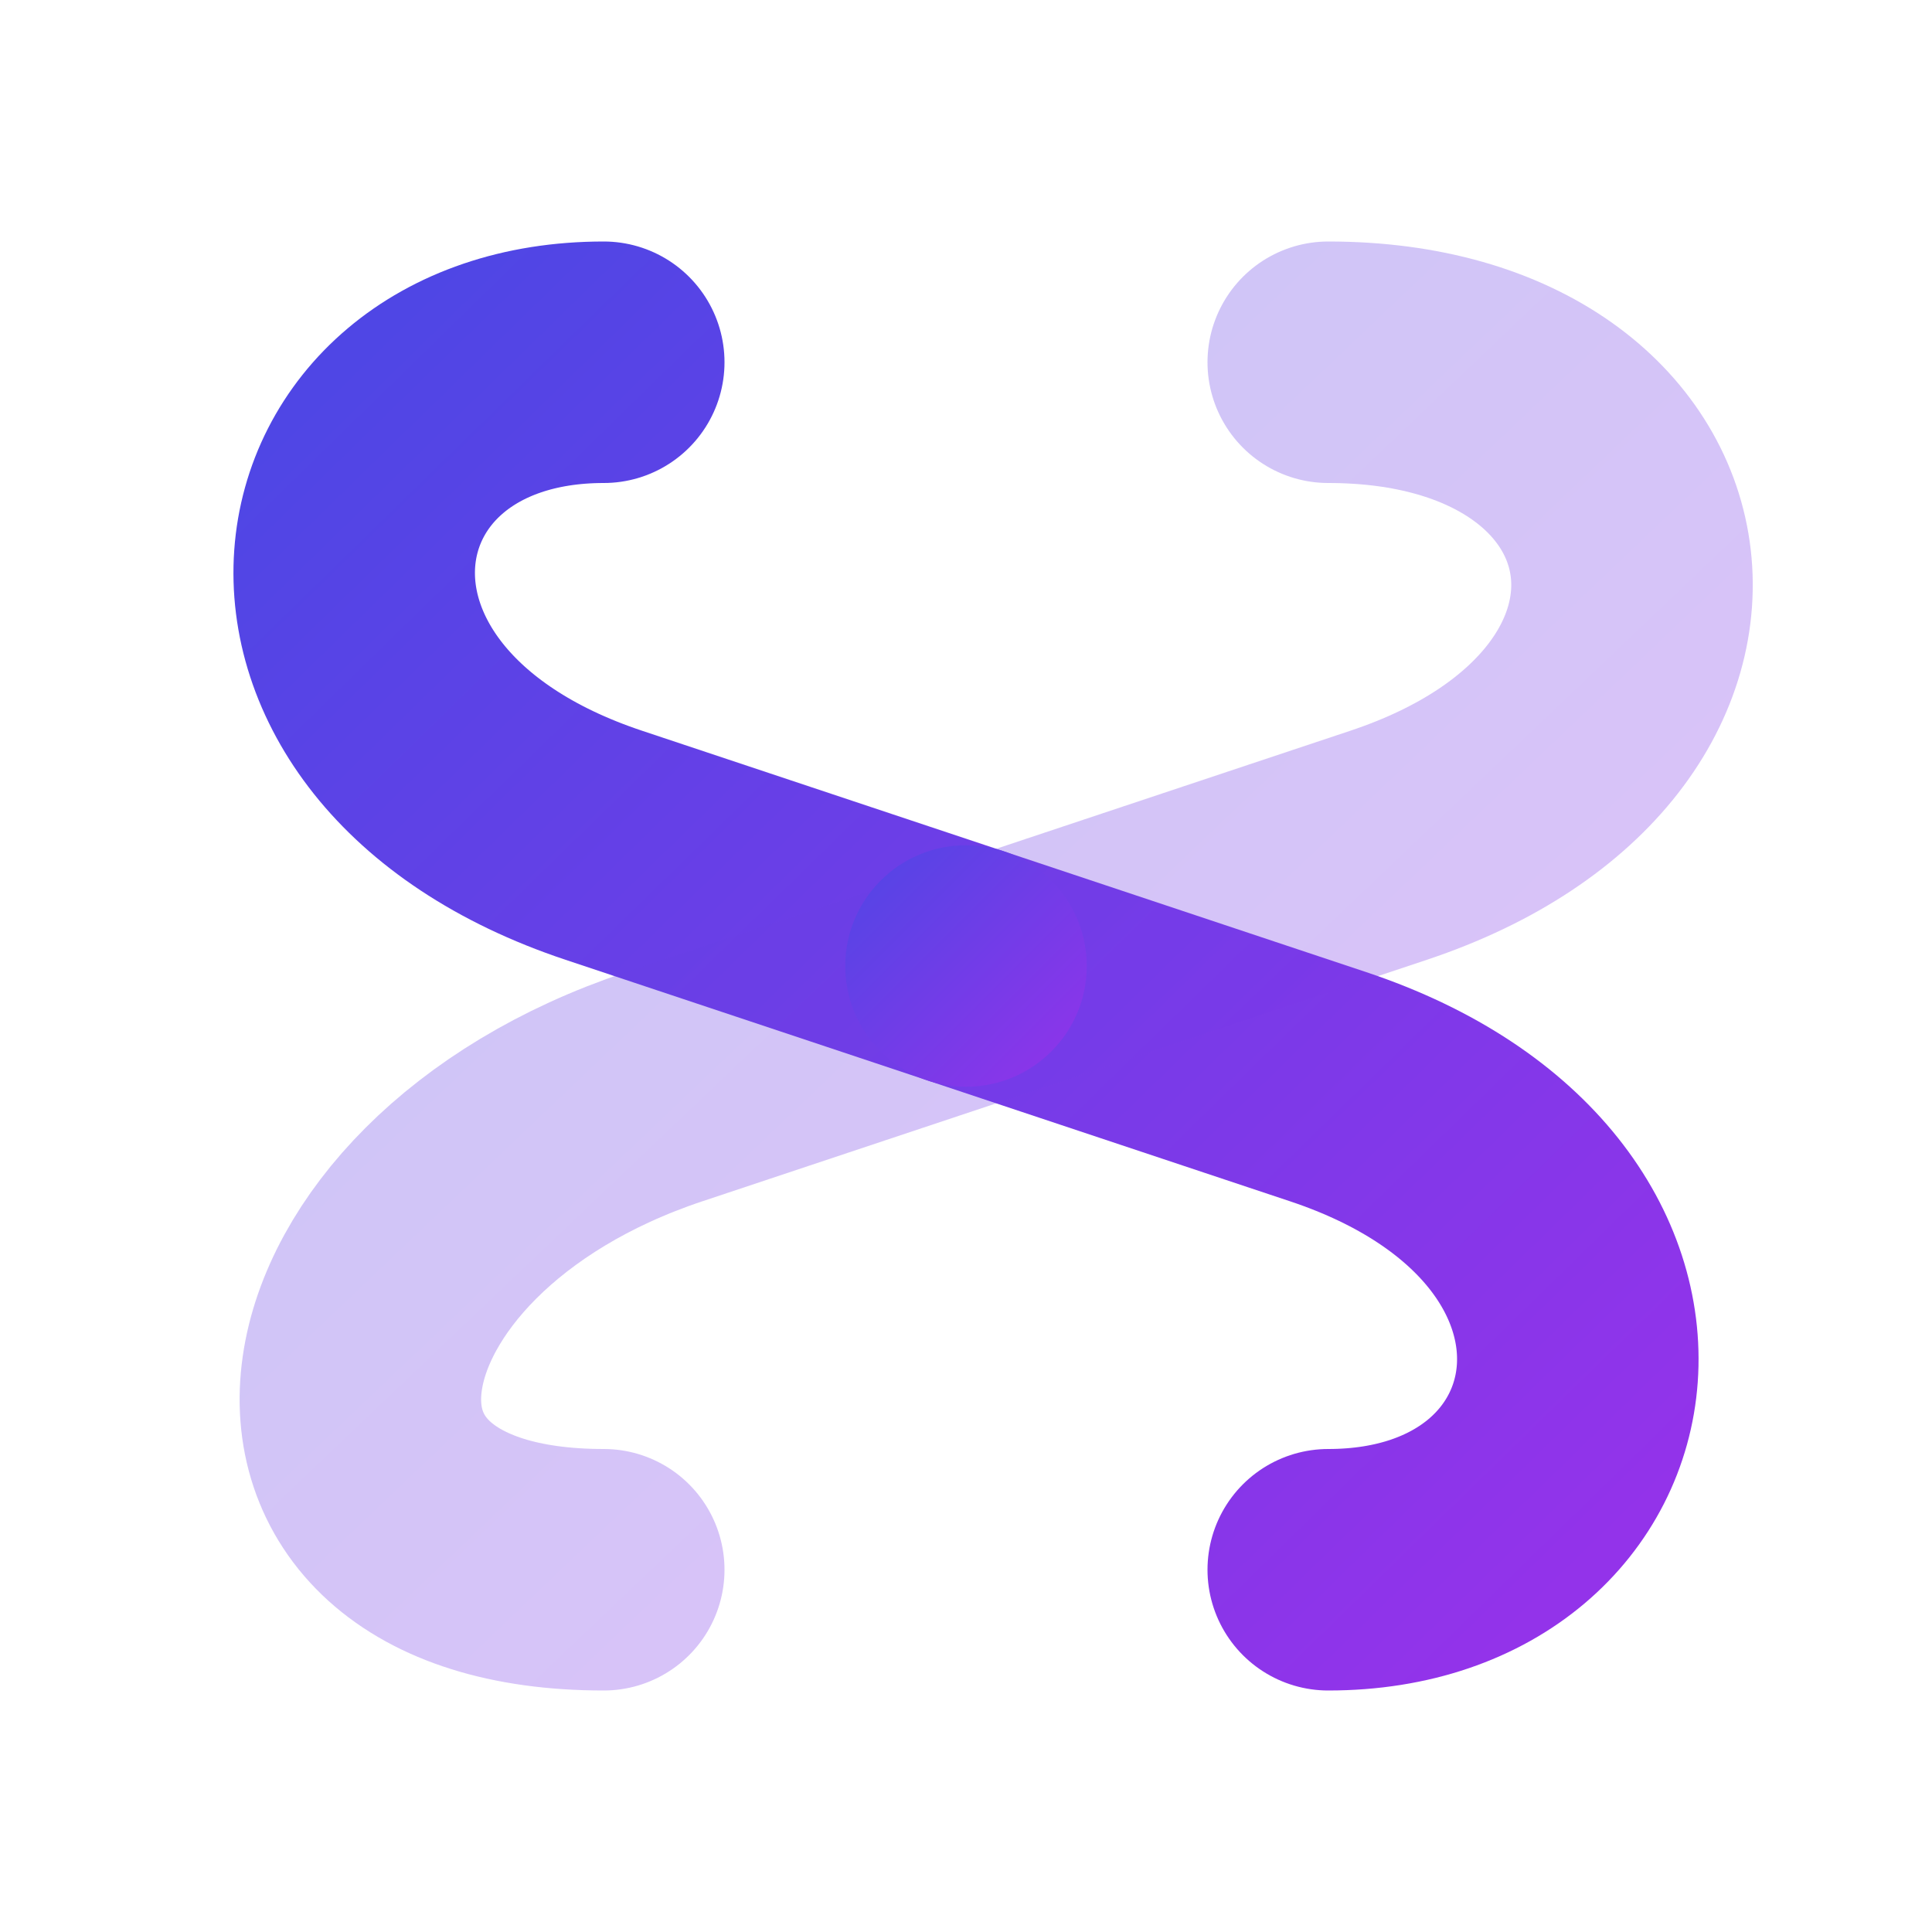
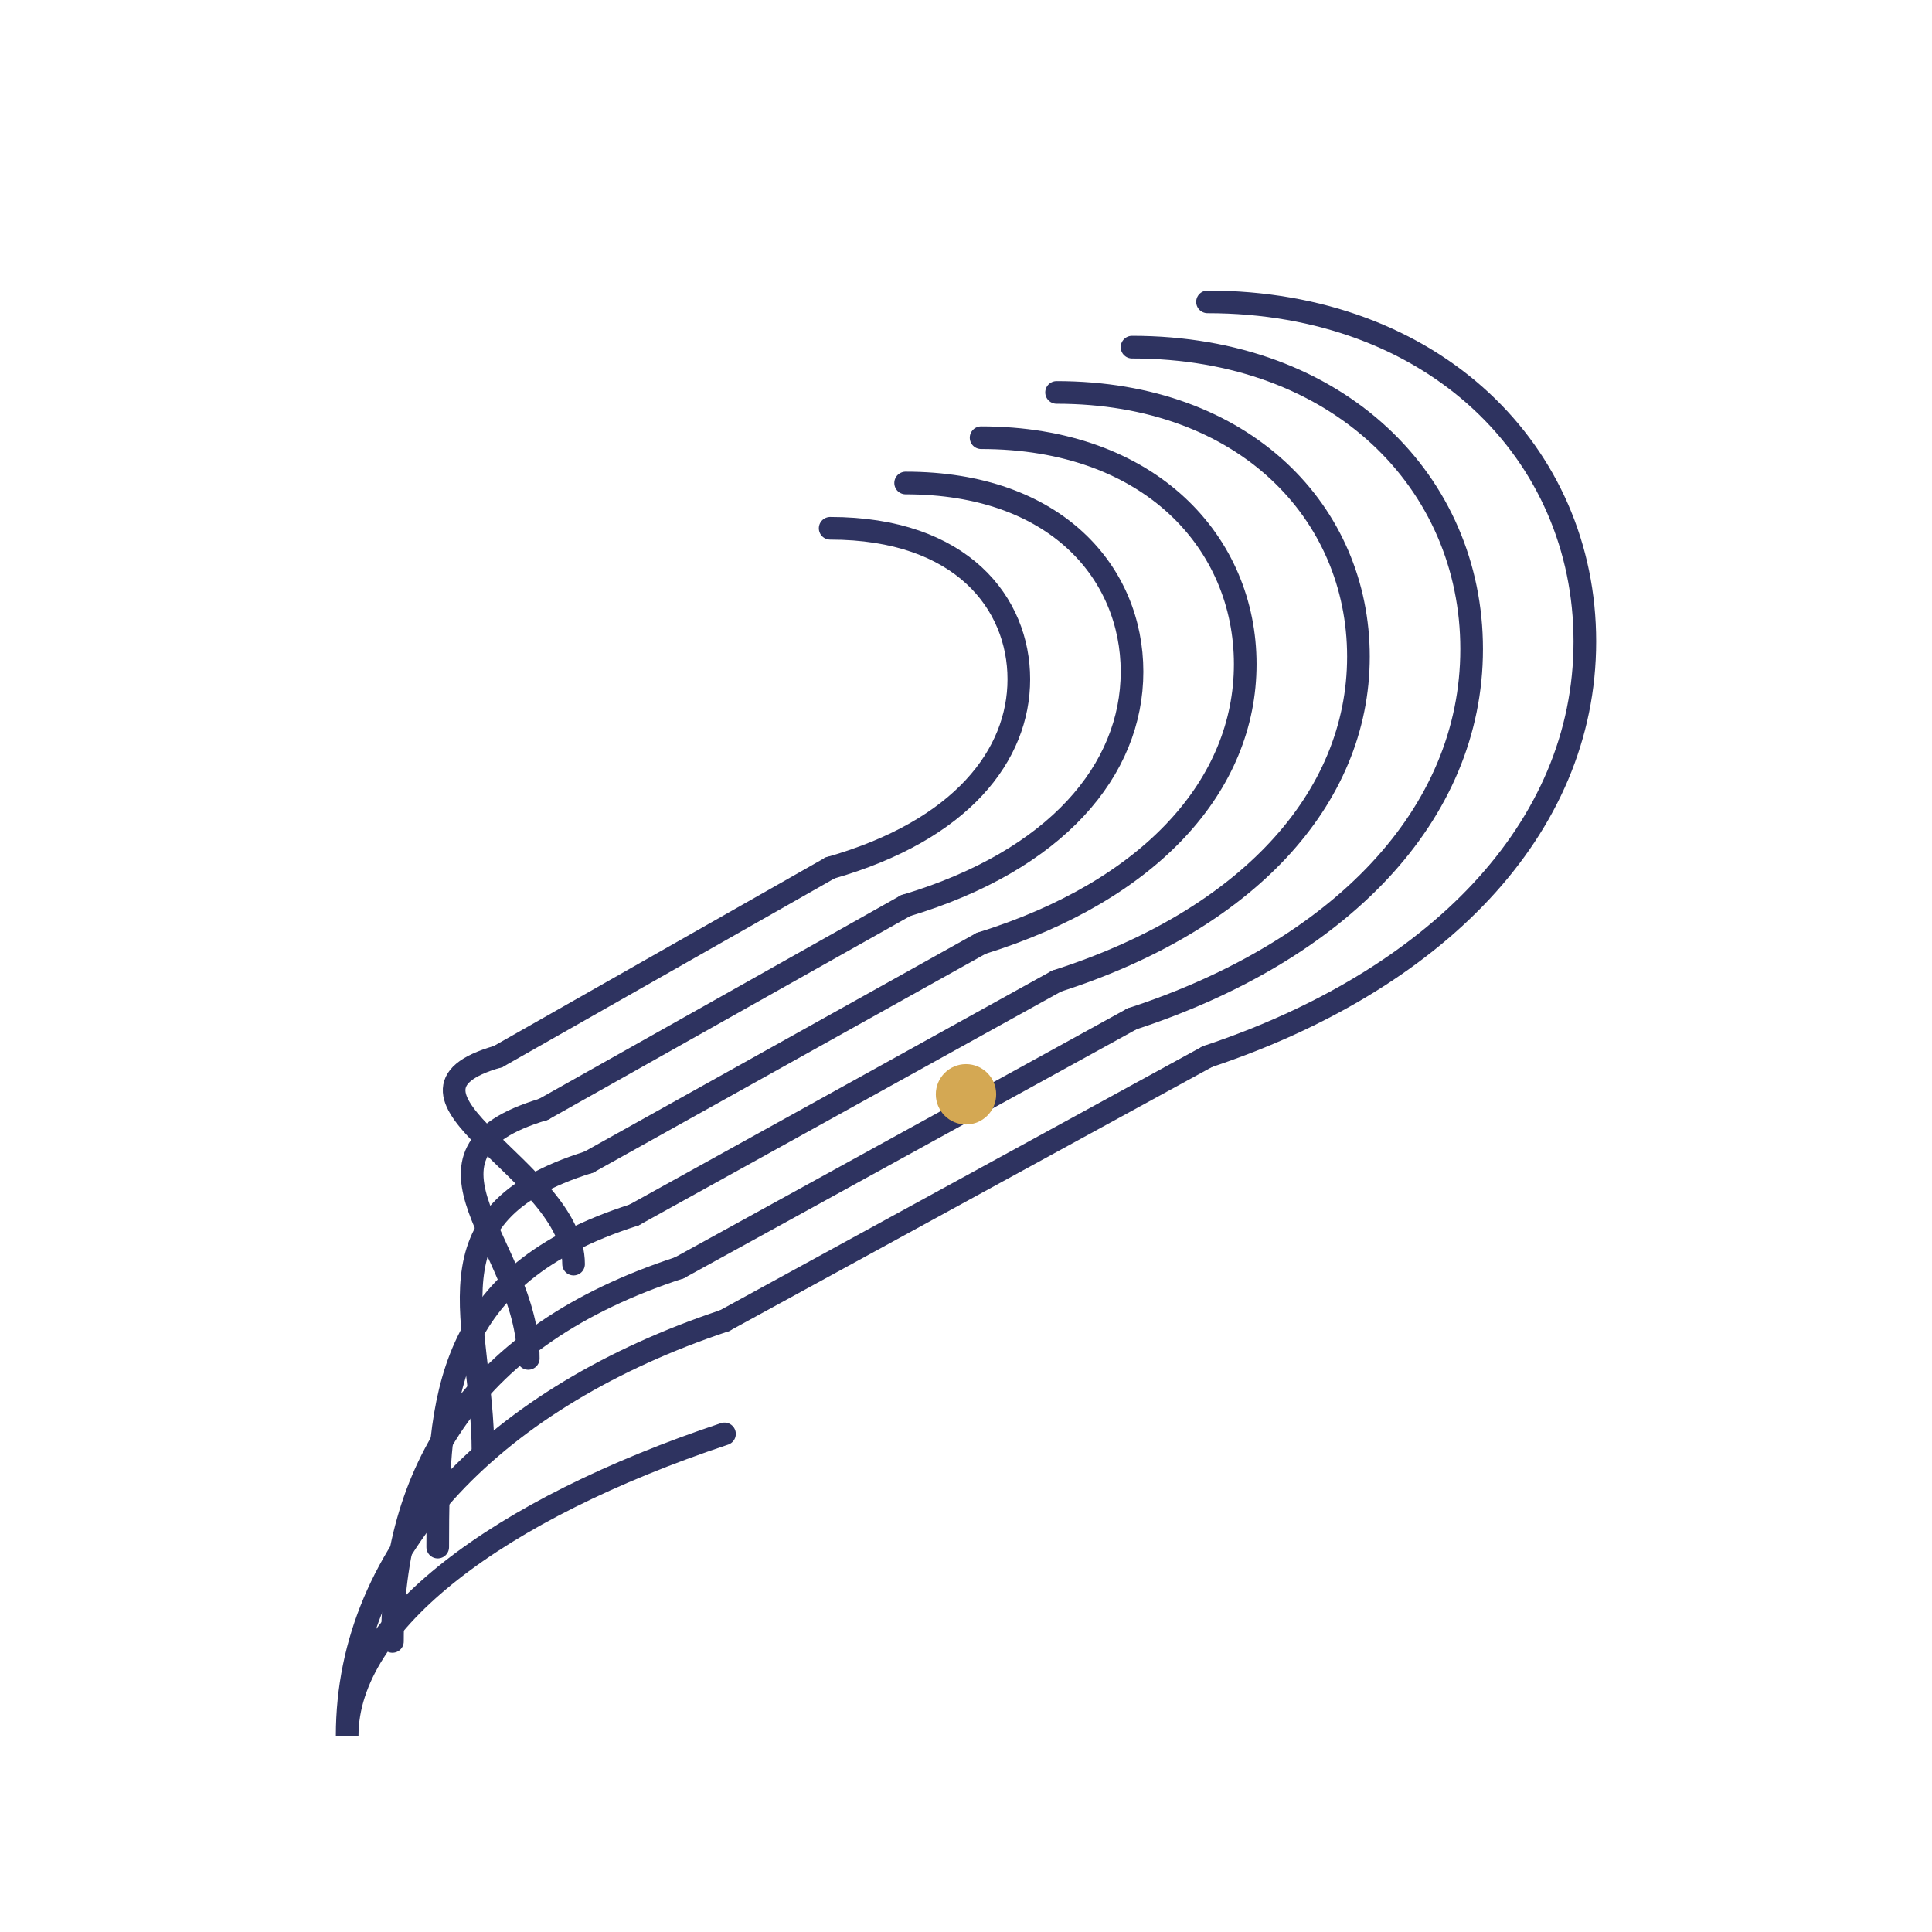
<svg xmlns="http://www.w3.org/2000/svg" width="512" height="512" viewBox="0 0 512 512" fill="none">
-   <defs>
-     <linearGradient id="grad1" x1="0%" y1="0%" x2="100%" y2="100%">
-       <stop offset="0%" style="stop-color:#4F46E5;stop-opacity:1" />
-       <stop offset="100%" style="stop-color:#9333EA;stop-opacity:1" />
-     </linearGradient>
-   </defs>
-   <path d="M160 96 C 80 96, 64 192, 160 224 L 352 288 C 448 320, 432 416, 352 416" stroke="url(#grad1)" stroke-width="64" stroke-linecap="round" />
-   <path d="M352 96 C 448 96, 464 192, 368 224 L 176 288 C 80 320, 64 416, 160 416" stroke="url(#grad1)" stroke-width="64" stroke-linecap="round" stroke-opacity="0.3" />
-   <circle cx="256" cy="256" r="32" fill="url(#grad1)" />
+   <g stroke="#2E3360" stroke-width="6" stroke-linecap="round" fill="none">
+     <path d="M320 80 C 380 80, 420 120, 420 170 C 420 220, 380 260, 320 280" />
+     <path d="M300 92 C 355 92, 390 128, 390 172 C 390 216, 355 252, 300 270" />
+     <path d="M280 104 C 330 104, 360 136, 360 174 C 360 212, 330 244, 280 260" />
+     <path d="M260 116 C 305 116, 330 144, 330 176 C 330 208, 305 236, 260 250" />
+     <path d="M240 128 C 280 128, 300 152, 300 178 C 300 204, 280 228, 240 240" />
+     <path d="M220 140 C 255 140, 270 160, 270 180 C 270 200, 255 220, 220 230" />
+     <path d="M320 280 L 192 350" />
+     <path d="M300 270 L 180 336" />
+     <path d="M280 260 L 168 322" />
+     <path d="M260 250 L 156 308" />
+     <path d="M240 240 L 144 294" />
+     <path d="M220 230 L 132 280" />
+     <path d="M192 350 C 132 370, 92 410, 92 460 C 92 430, 132 400, 192 380" />
+     <path d="M180 336 C 125 354, 104 390, 104 435" />
+     <path d="M168 322 C 118 338, 116 370, 116 410" />
+     <path d="M156 308 C 111 322, 128 350, 128 385" />
+     <path d="M144 294 C 104 306, 140 330, 140 360" />
+     <path d="M132 280 C 97 290, 152 310, 152 335" />
+   </g>
+   <circle cx="256" cy="290" r="8" fill="#D4A853" />
</svg>
